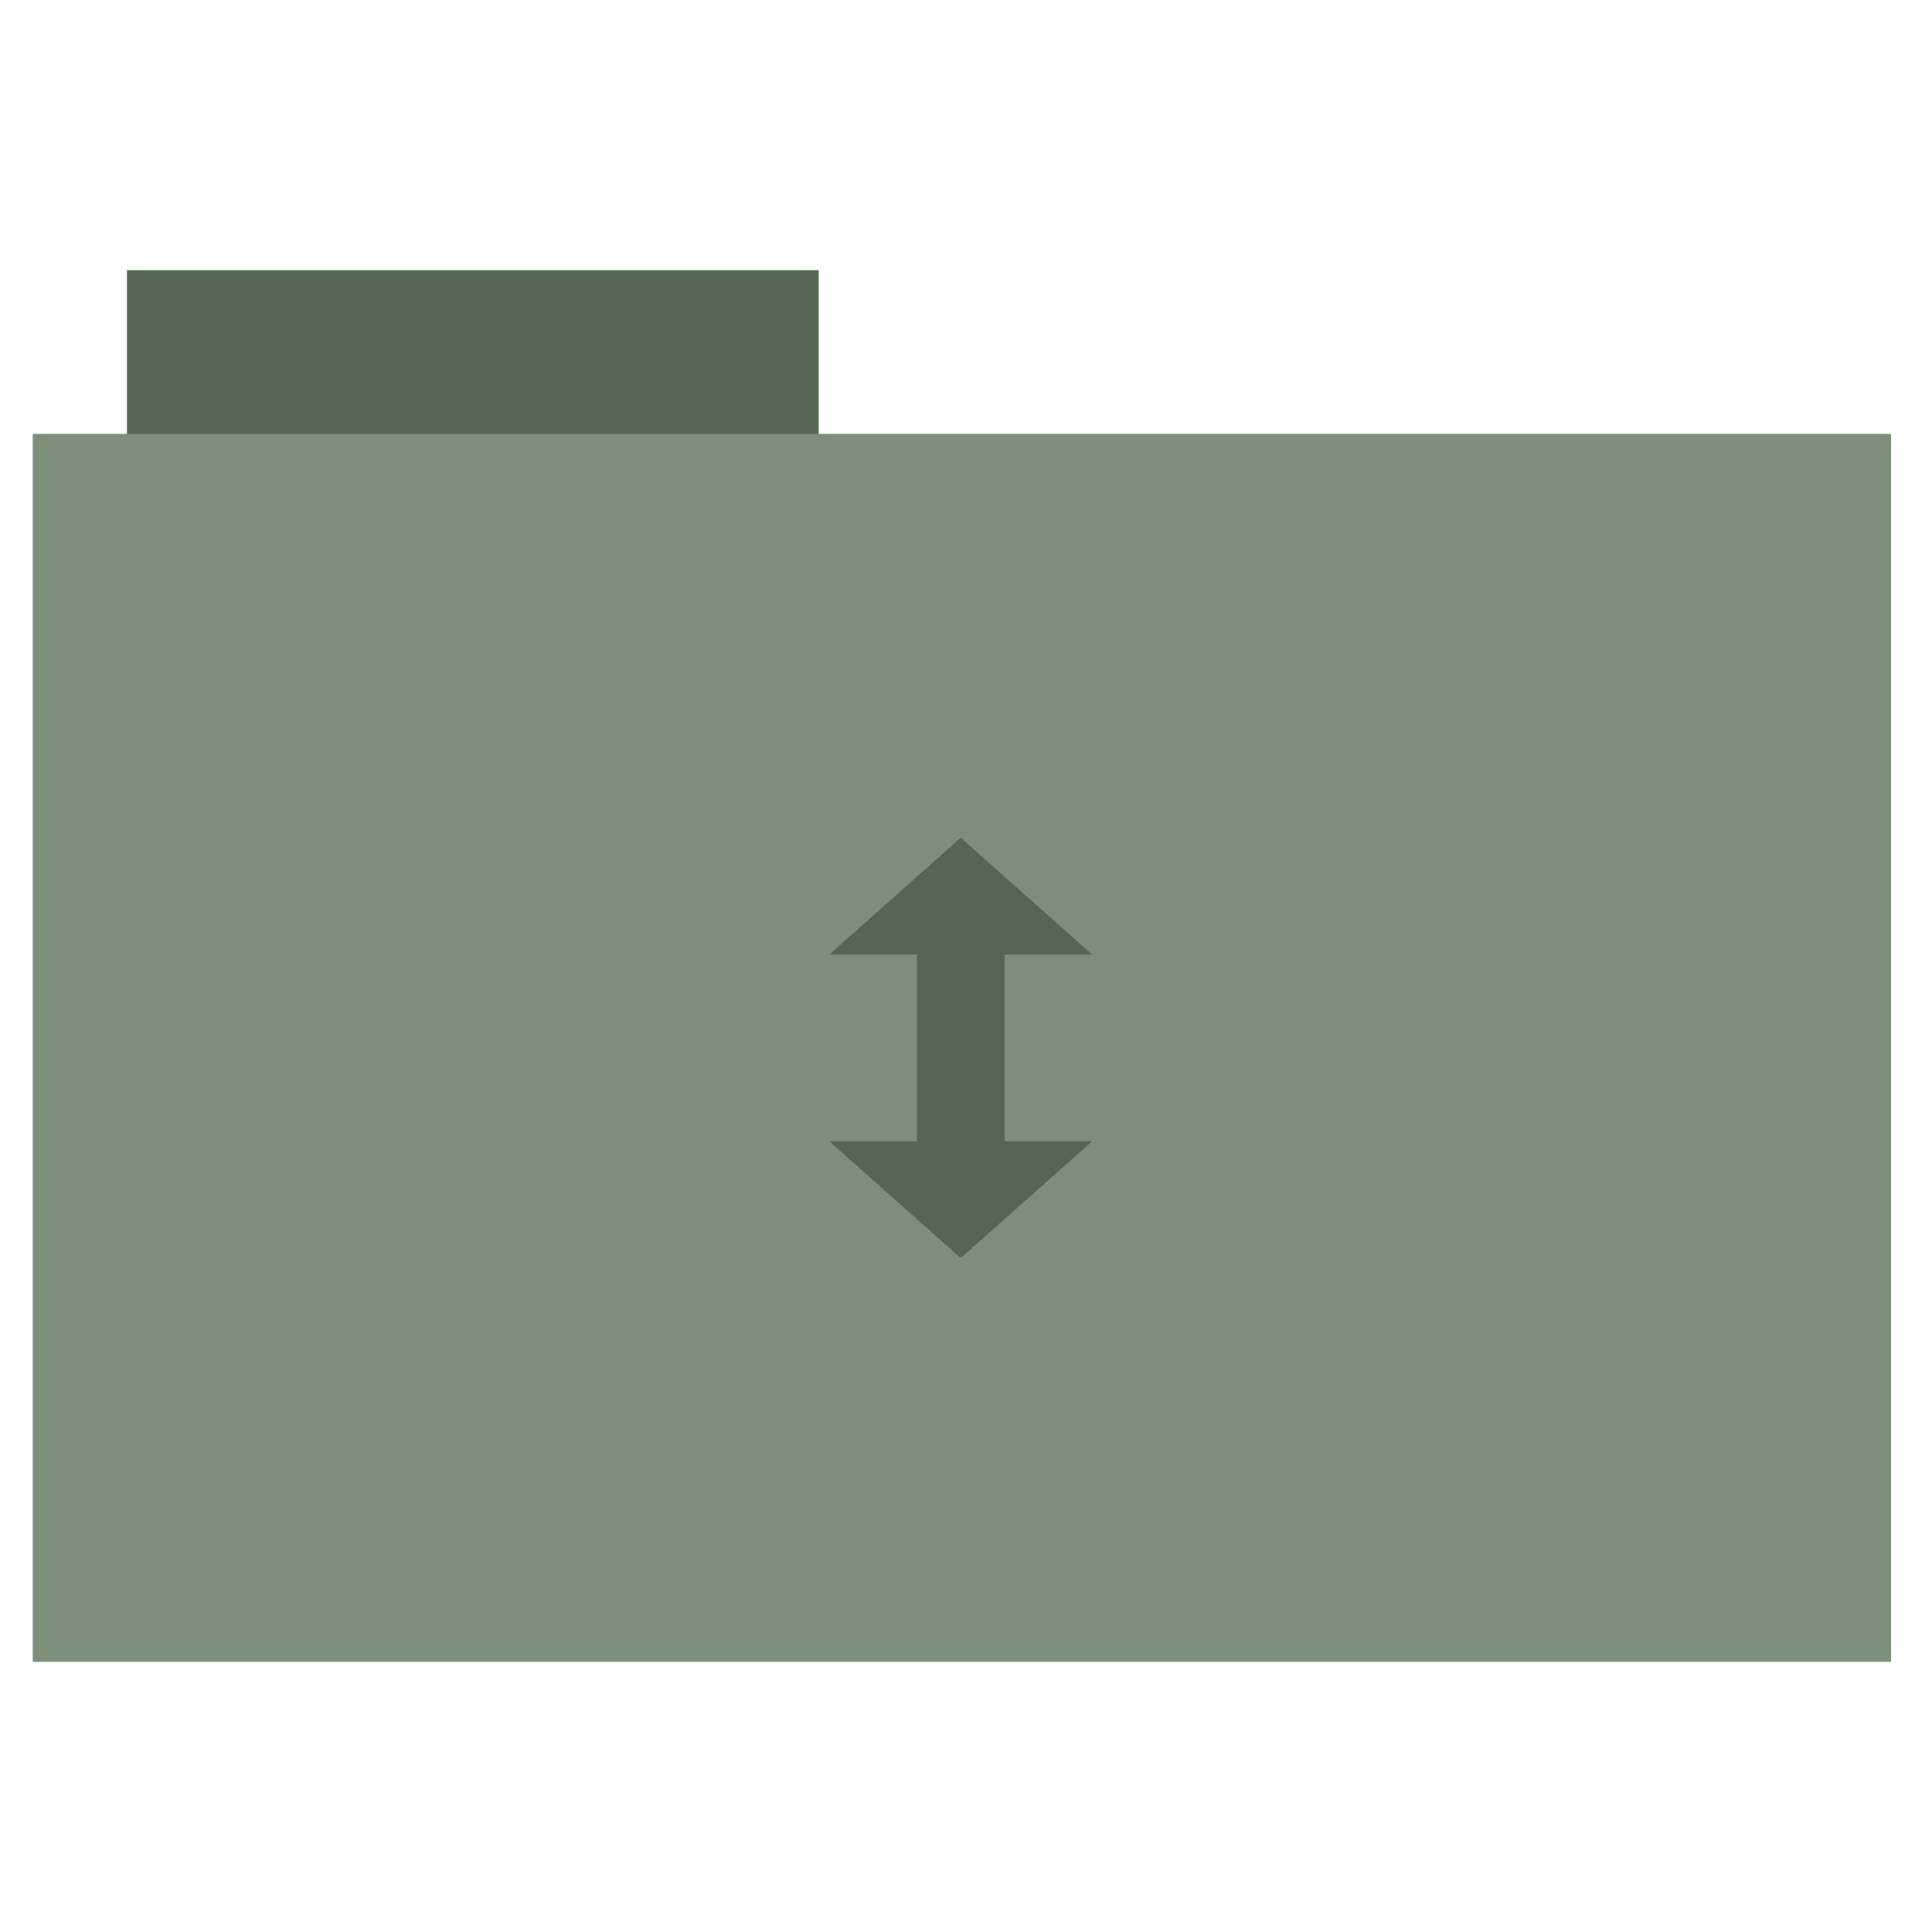
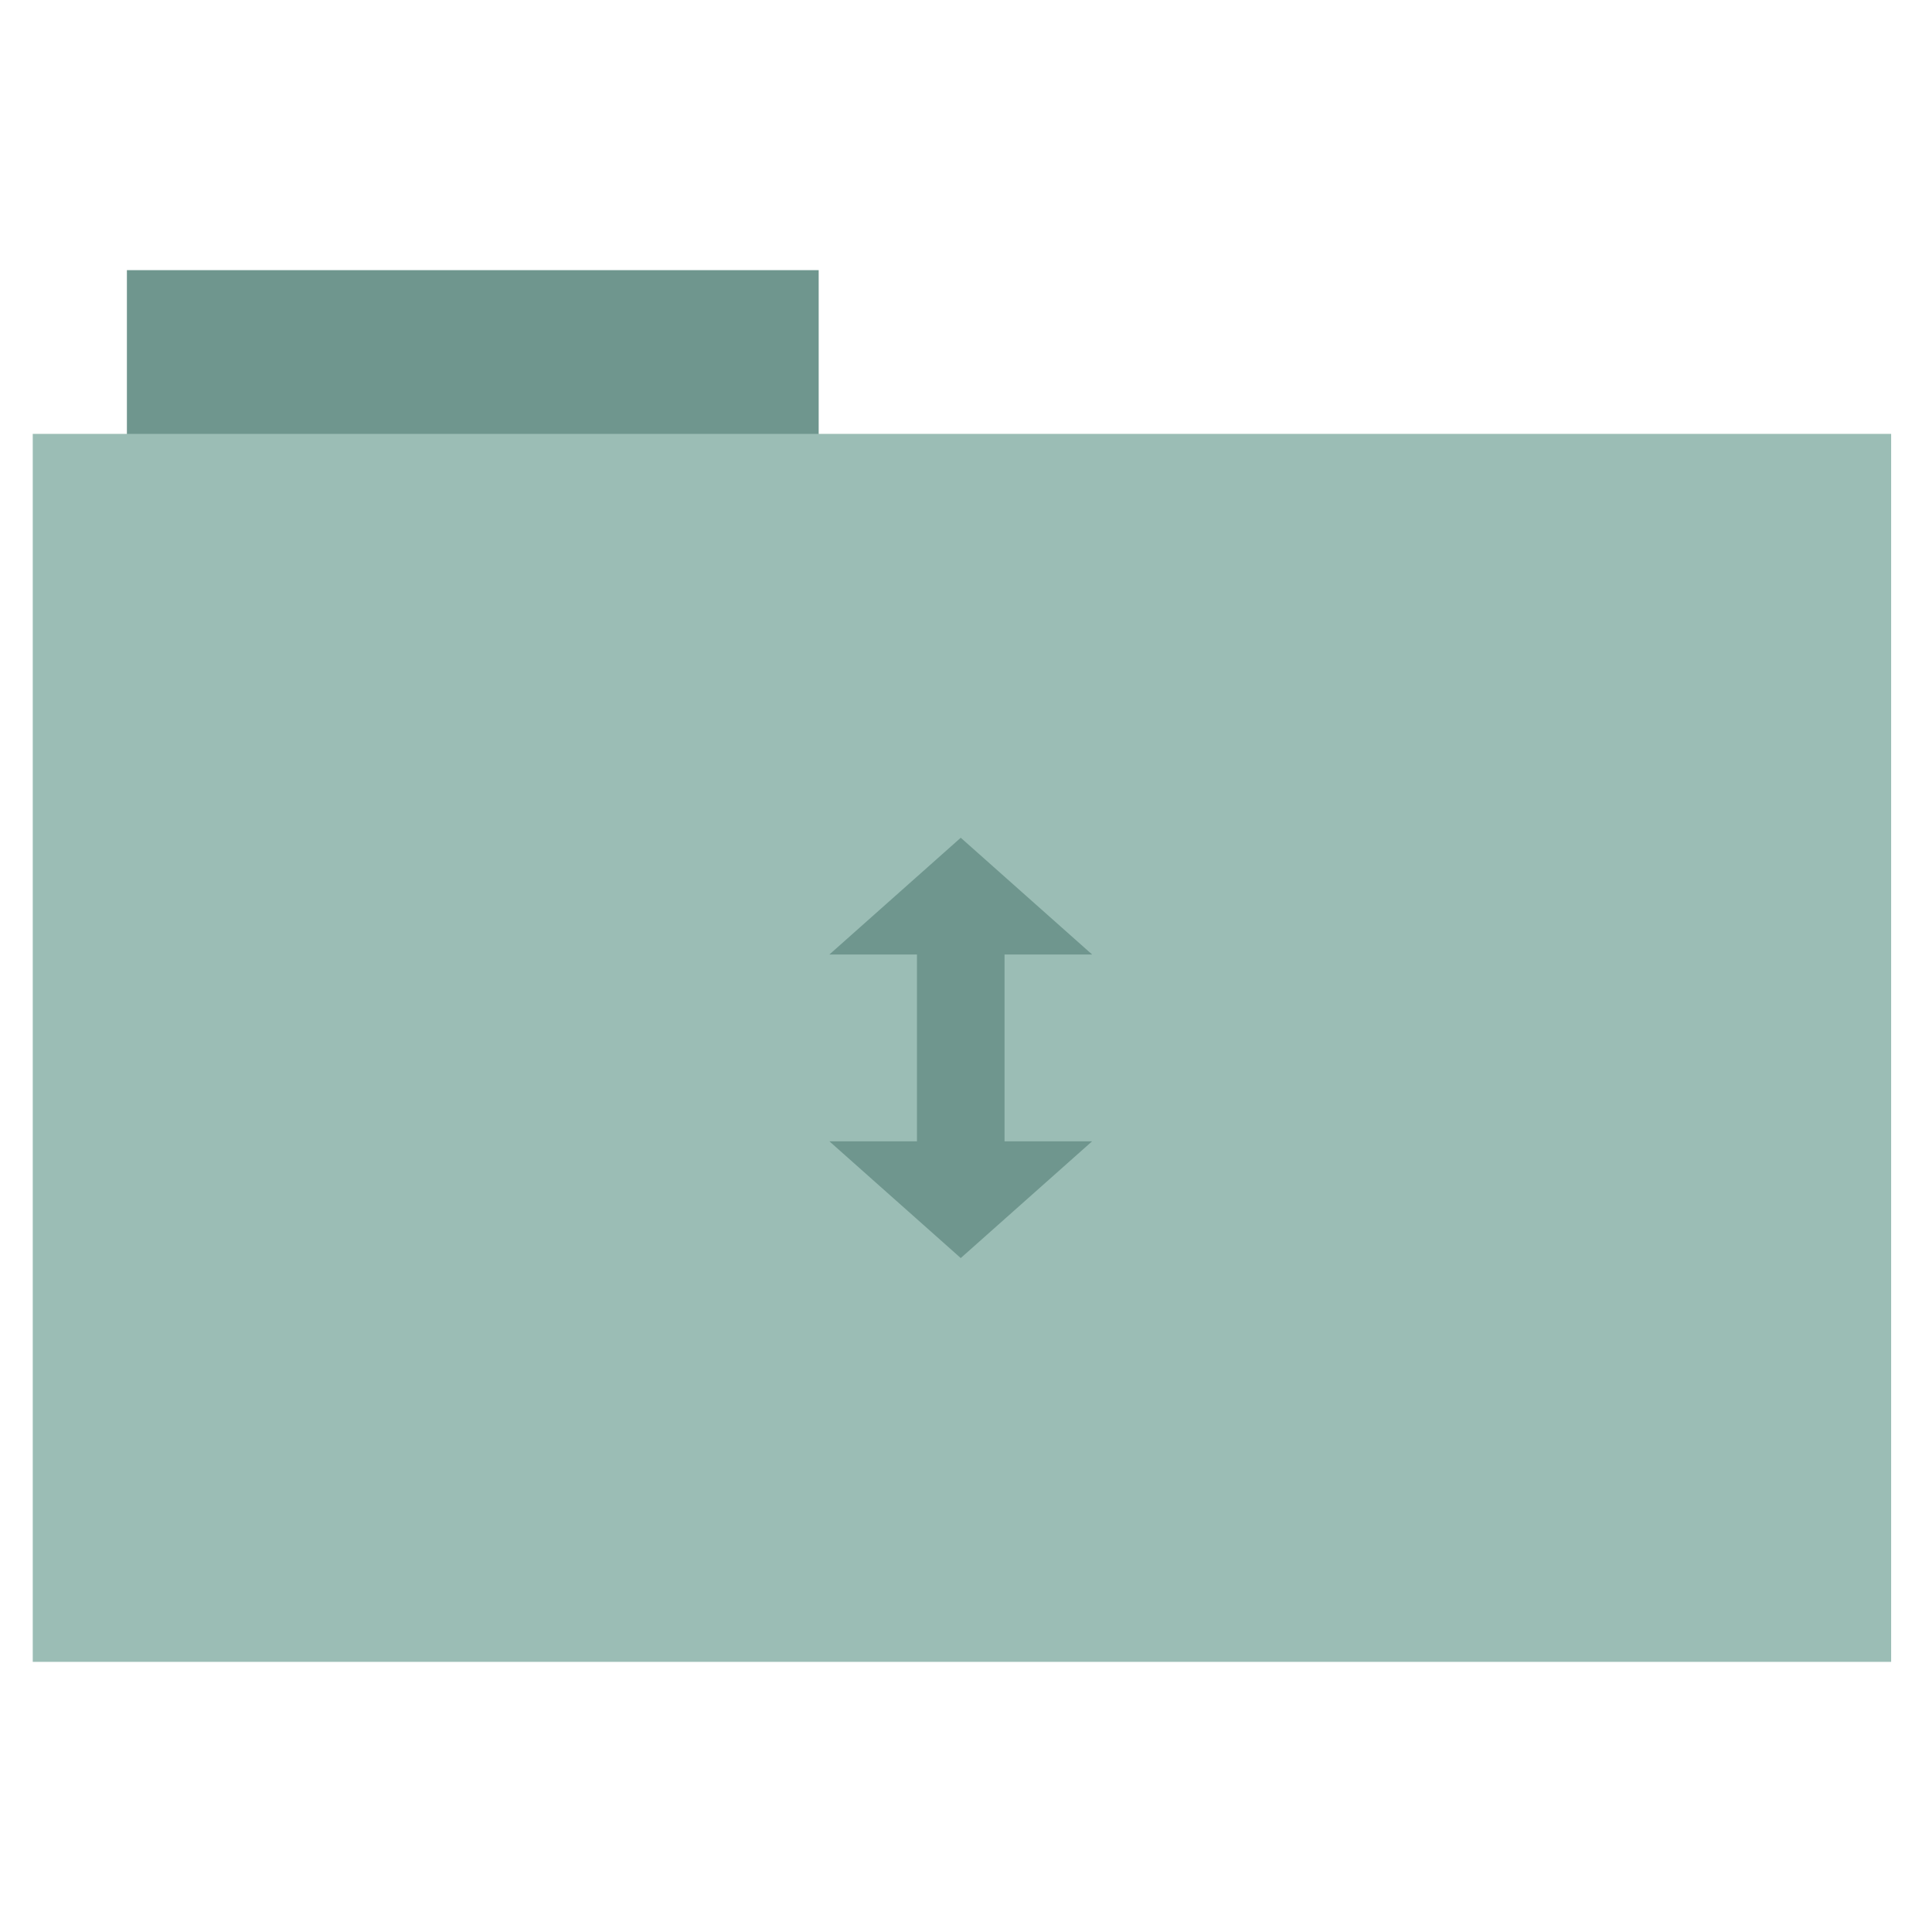
<svg xmlns="http://www.w3.org/2000/svg" id="svg2" version="1.1" width="512" height="513">
  <defs id="defs6" />
-   <rect style="fill-opacity:1;fill:#546750;fill-rule:evenodd;stroke-opacity:0;stroke:#546750;stroke-width:0;stroke-linecap:butt;stroke-linejoin:miter;stroke-miterlimit:4;stroke-dasharray:none" id="rect2984" width="183.68" height="44.561" x="33.693" y="71.733" />
-   <rect style="fill:#7d8e79;fill-rule:evenodd;stroke-opacity:1;stroke:#546750;stroke-width:0;stroke-linecap:butt;stroke-linejoin:miter;stroke-miterlimit:4;stroke-dasharray:none" id="rect2982" width="493.436" height="326.059" x="8.695" y="115.208" />
-   <path style="fill-opacity:1;fill:#546750" d="m 255.094,222.445 -34.878,31.002 h 23.252 v 49.604 h -23.252 l 34.878,30.999 34.878,-31.002 h -23.252 v -49.604 h 23.252 z" id="path2987" />
-   <path style="fill-opacity:1;fill:none;stroke-opacity:0;stroke:#546750;stroke-width:27.2;stroke-miterlimit:4;stroke-dasharray:none;stroke-dashoffset:0" id="path3001" d="m 325.856,262.459 a 106.057,106.057 0 1 1 -212.114,0 106.057,106.057 0 1 1 212.114,0 z" transform="matrix(0.807317,0,0,0.807317,77.70394,65.94206)" />
+   <rect style="fill-opacity:1;fill:#6f968e;fill-rule:evenodd;stroke-opacity:0;stroke:#6f968e;stroke-width:0;stroke-linecap:butt;stroke-linejoin:miter;stroke-miterlimit:4;stroke-dasharray:none" id="rect2984" width="183.68" height="44.561" x="33.693" y="71.733" />
+   <rect style="fill:#9bbdb5;fill-rule:evenodd;stroke-opacity:1;stroke:#6f968e;stroke-width:0;stroke-linecap:butt;stroke-linejoin:miter;stroke-miterlimit:4;stroke-dasharray:none" id="rect2982" width="493.436" height="326.059" x="8.695" y="115.208" />
+   <path style="fill-opacity:1;fill:#6f968e" d="m 255.094,222.445 -34.878,31.002 h 23.252 v 49.604 h -23.252 l 34.878,30.999 34.878,-31.002 h -23.252 v -49.604 h 23.252 z" id="path2987" />
+   <path style="fill-opacity:1;fill:none;stroke-opacity:0;stroke:#6f968e;stroke-width:27.2;stroke-miterlimit:4;stroke-dasharray:none;stroke-dashoffset:0" id="path3001" d="m 325.856,262.459 a 106.057,106.057 0 1 1 -212.114,0 106.057,106.057 0 1 1 212.114,0 z" transform="matrix(0.807317,0,0,0.807317,77.70394,65.94206)" />
</svg>
